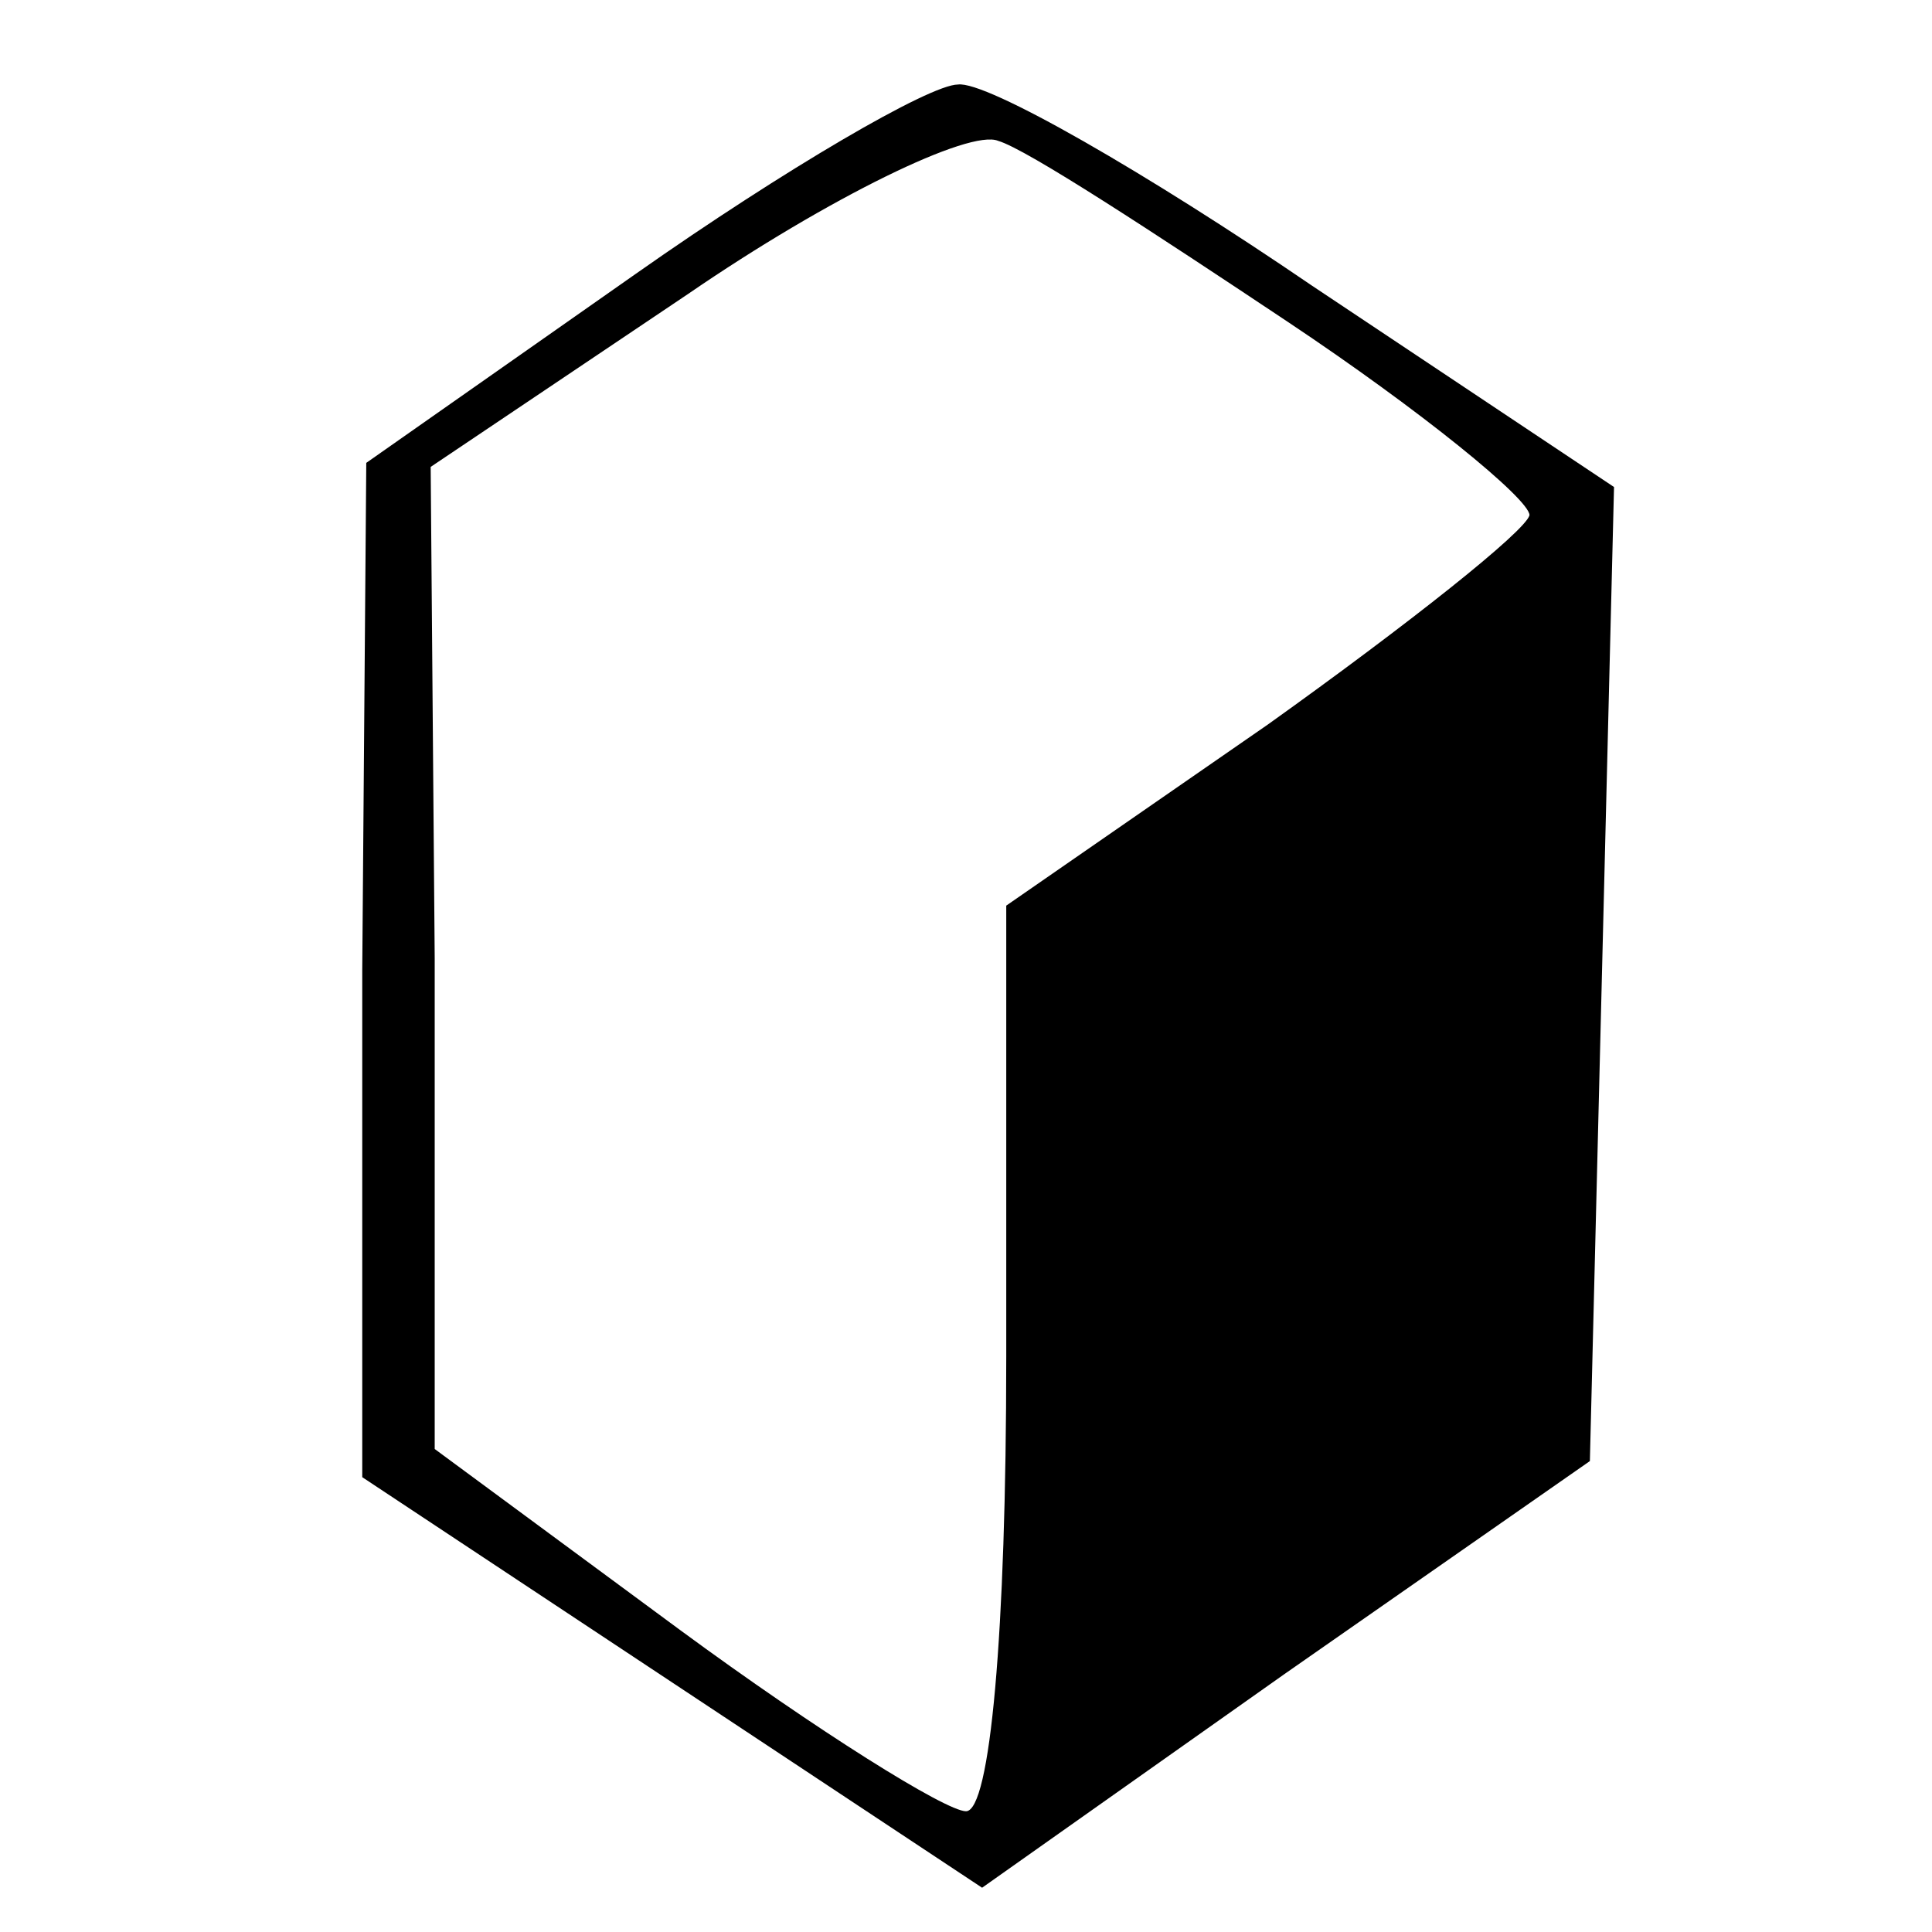
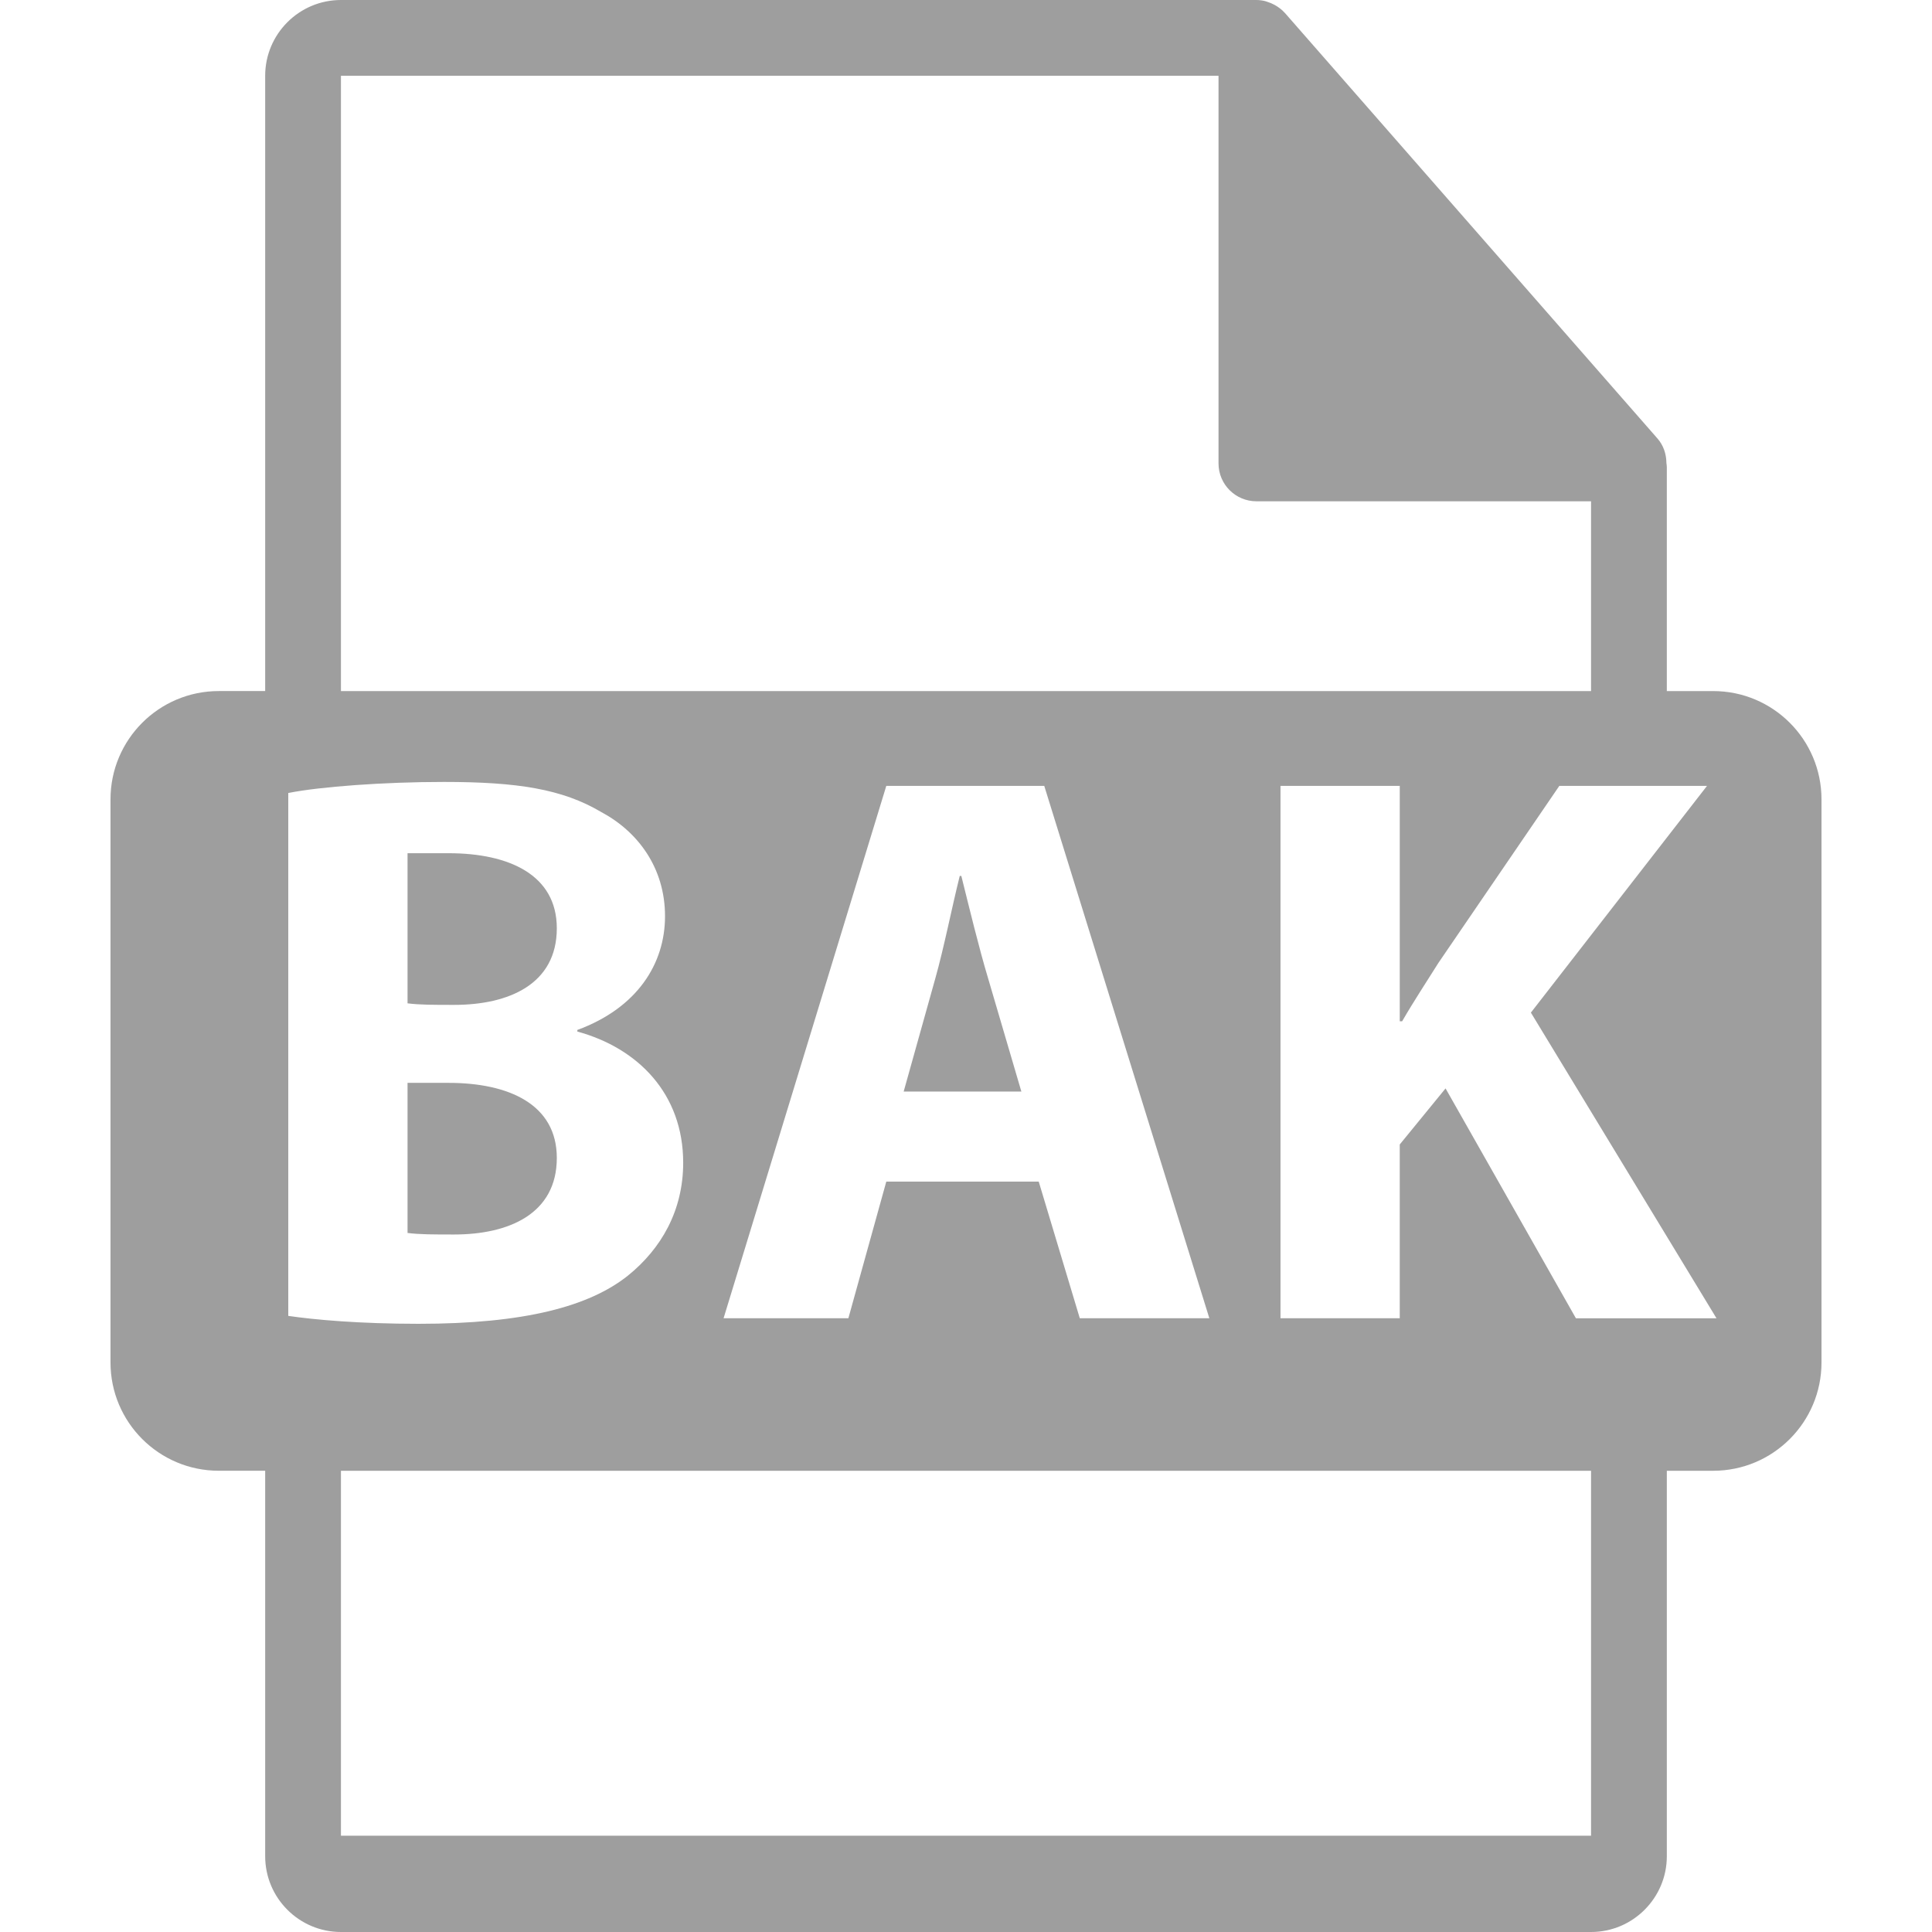
- <svg xmlns="http://www.w3.org/2000/svg" version="1.0" width="48" height="48" viewBox="0 0 48 48" preserveAspectRatio="xMidYMid meet">
-   <g transform="translate(0,48) scale(0.1,-0.1)" fill="#000000" stroke="none">
-     <path d="M158 412 l-67 -47 -1 -126 0 -126 77 -51 77 -51 75 53 76 53 3 121 3 121 -75 50 c-41 28 -81 51 -88 50 -7 0 -43 -21 -80 -47z m162 -12 c33 -22 60 -44 60 -48 -1 -4 -30 -27 -65 -52 l-65 -45 0 -112 c0 -69 -4 -113 -10 -113 -5 0 -37 20 -71 45 l-61 45 0 122 -1 122 64 43 c35 24 70 41 77 38 7 -2 39 -23 72 -45z" />
+ <svg xmlns="http://www.w3.org/2000/svg" version="1.1" id="Capa_1" width="24" height="24" viewBox="0 0 550.801 550.801">
+   <g>
+     <path d="M158.744,264.646c0-15.304-13.737-21.4-30.85-21.4h-11.707v42.796c3.375,0.443,7.43,0.443,13.289,0.443   C145.012,286.485,158.744,280.621,158.744,264.646z" fill="#9e9e9e" />
+     <path d="M488.426,197.021H475.2v-63.825c0-0.398-0.063-0.799-0.116-1.203c-0.021-2.533-0.827-5.022-2.562-6.995L366.319,3.694   c-0.031-0.031-0.062-0.042-0.089-0.074c-0.628-0.709-1.371-1.297-2.146-1.803c-0.232-0.158-0.464-0.288-0.707-0.422   c-0.675-0.369-1.392-0.675-2.136-0.896c-0.2-0.056-0.374-0.135-0.574-0.19C359.87,0.119,359.026,0,358.188,0H97.2   c-11.918,0-21.6,9.695-21.6,21.601v175.415H62.375c-17.046,0-30.871,13.819-30.871,30.871v160.545   c0,17.043,13.824,30.87,30.871,30.87h13.226V529.2c0,11.907,9.682,21.601,21.6,21.601h356.4c11.907,0,21.6-9.693,21.6-21.601   V419.308h13.226c17.044,0,30.871-13.833,30.871-30.876v-160.54C519.297,210.835,505.47,197.021,488.426,197.021z M97.2,21.601   h250.193v110.513c0,5.967,4.841,10.8,10.8,10.8h95.407v54.108H97.2V21.601z M344.777,375.828h-36.935l-11.707-38.961h-43.458   l-10.811,38.961h-35.58l46.391-151.775h45.035L344.777,375.828z M82.185,375.152V226.078c9.007-1.804,27.248-3.154,44.36-3.154   c20.941,0,33.776,2.025,44.808,8.553c10.584,5.643,18.241,16,18.241,29.732c0,13.51-7.884,26.13-24.996,32.426v0.454   c17.339,4.735,30.175,17.792,30.175,37.389c0,13.731-6.302,24.553-15.763,32.199c-11.032,8.785-29.5,13.732-59.674,13.732   C102.45,377.399,89.841,376.271,82.185,375.152z M453.601,523.347H97.2V419.308h356.4V523.347z M449.281,375.828L412.119,310.3   l-13.057,15.979v49.55H365.06V224.053h34.003v67.115h0.675c3.375-5.854,6.982-11.27,10.357-16.669l34.456-50.446h42.108   l-50.213,64.637l52.919,87.148h-40.084V375.828z" fill="#9e9e9e" />
+     <path d="M281.724,278.997c-2.706-9.007-5.405-20.271-7.657-29.278h-0.448c-2.252,9.007-4.504,20.503-6.982,29.278l-9.007,32.199   h33.555L281.724,278.997z" fill="#9e9e9e" />
+     <path d="M158.744,330.117c0-15.313-13.737-21.399-30.85-21.399h-11.707v42.789c3.375,0.442,7.43,0.442,13.289,0.442   C145.012,351.949,158.744,346.096,158.744,330.117z" fill="#9e9e9e" />
  </g>
</svg>
